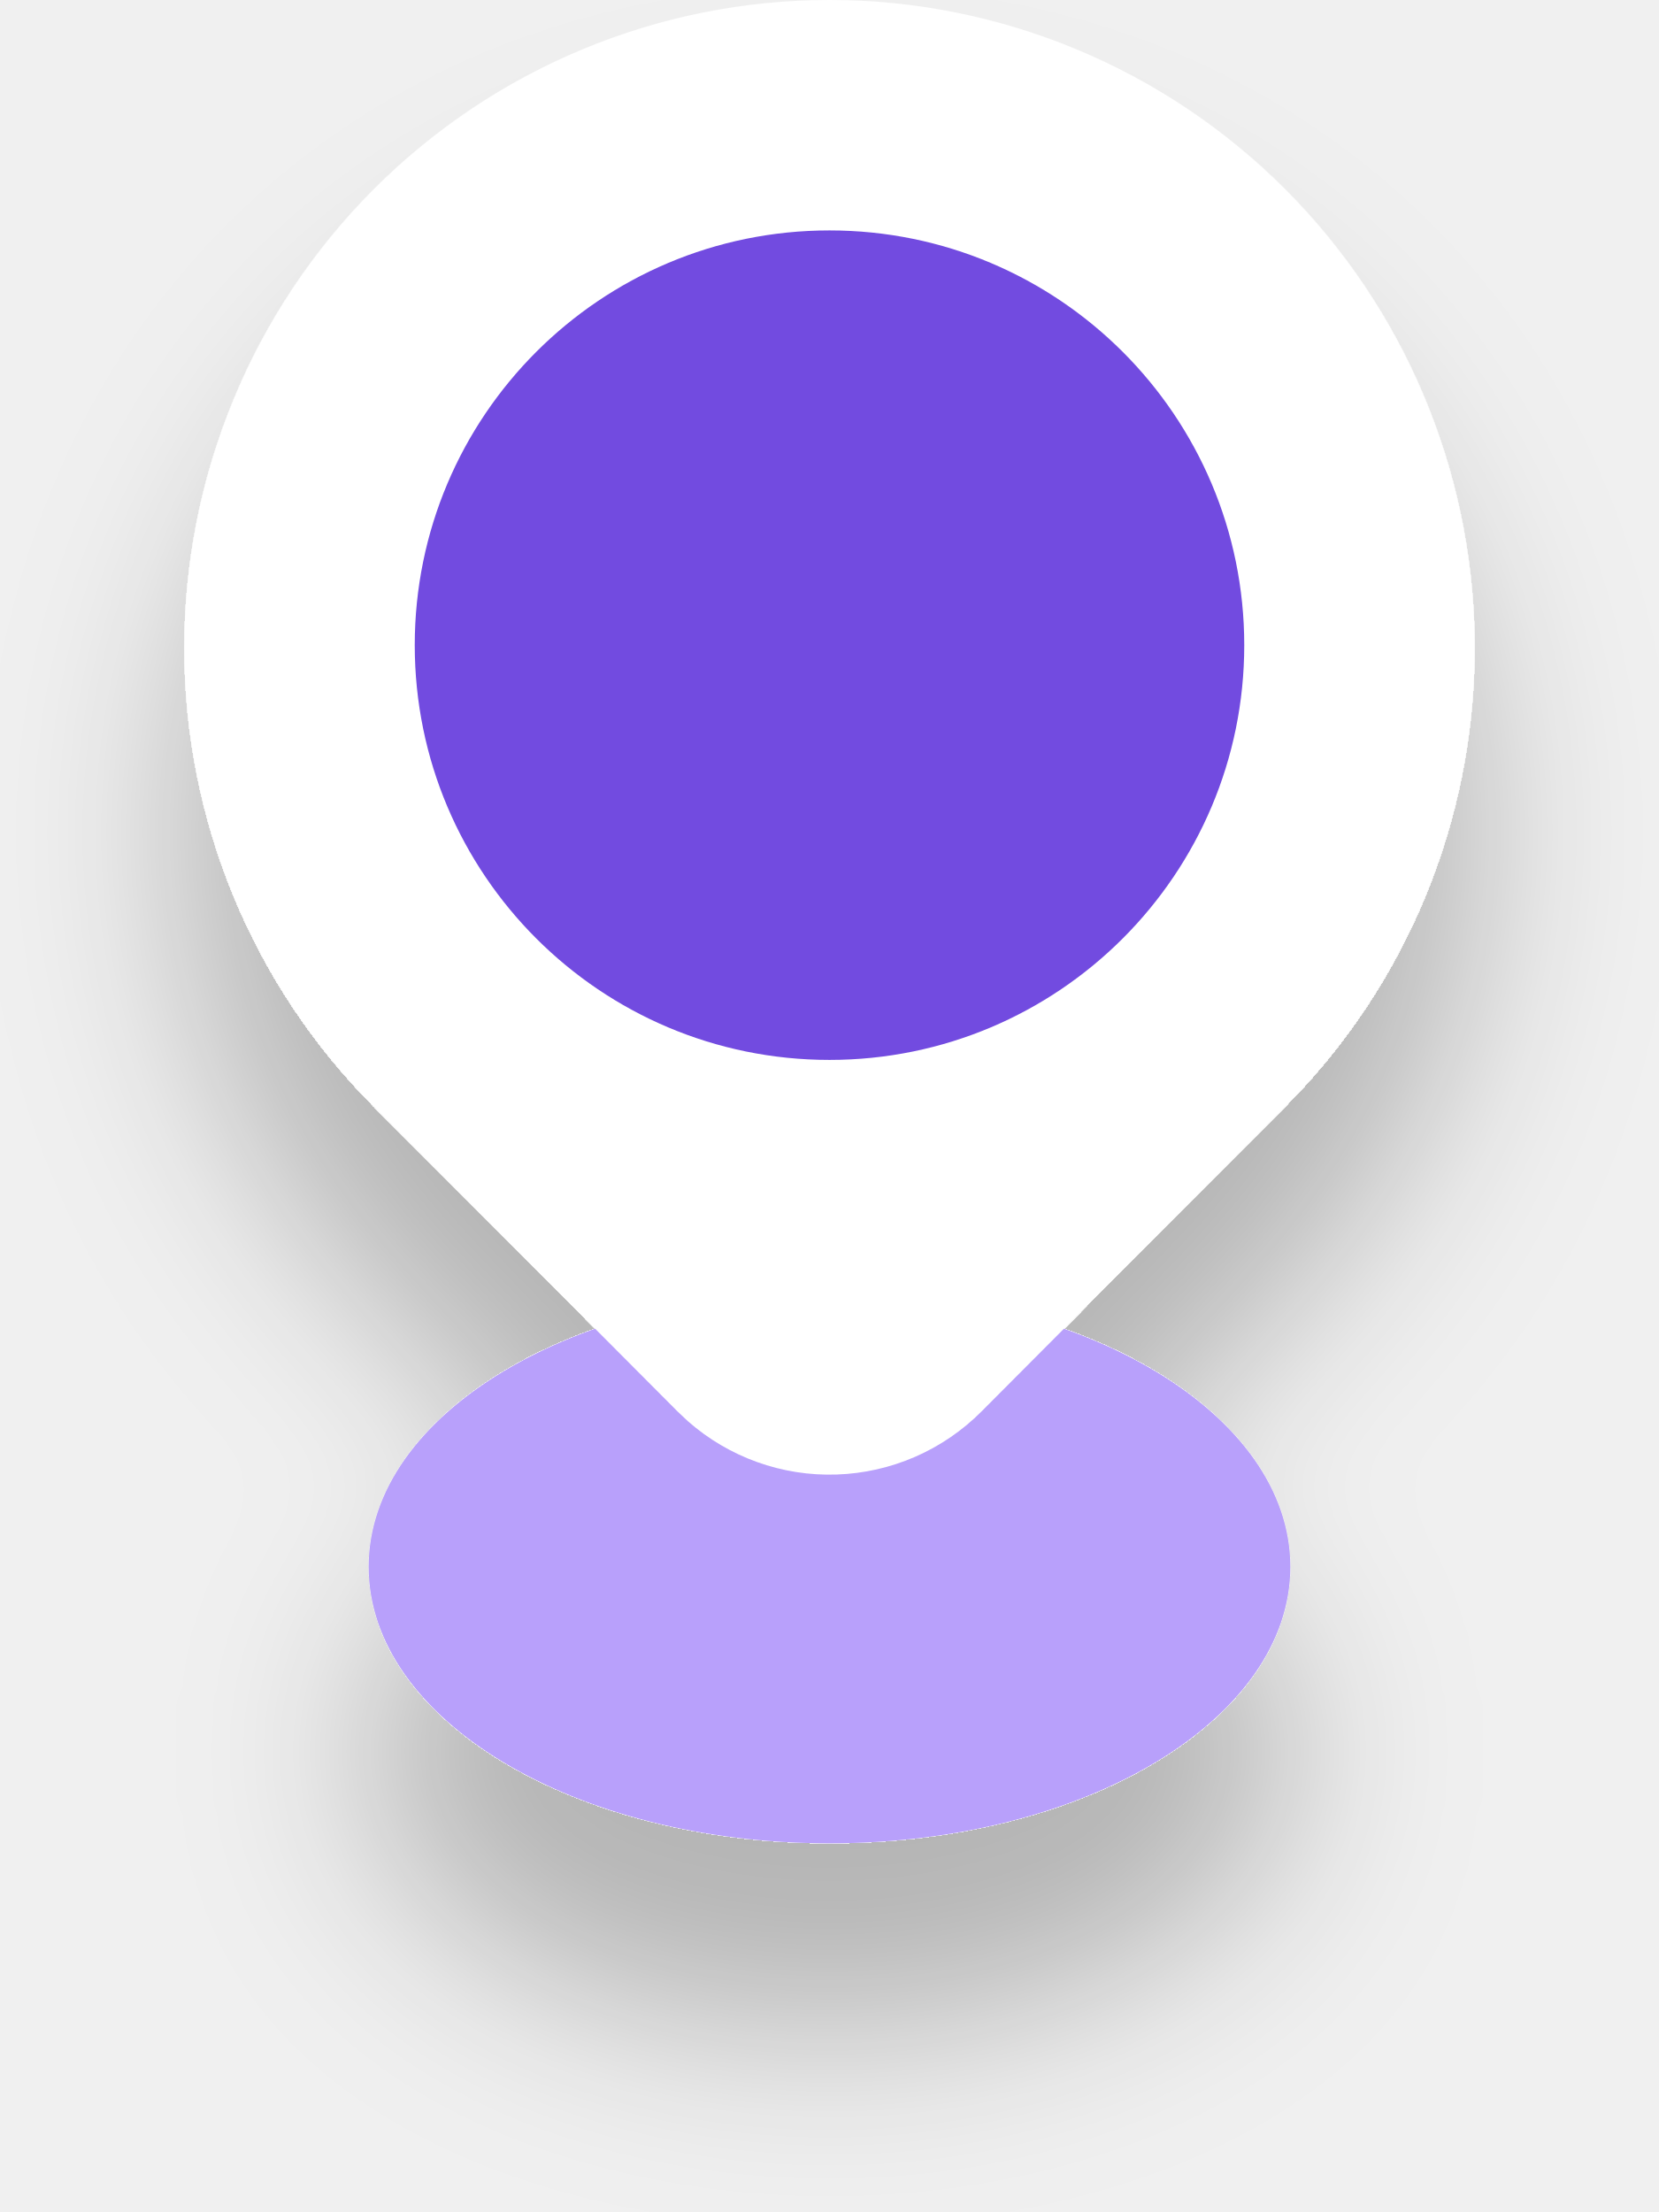
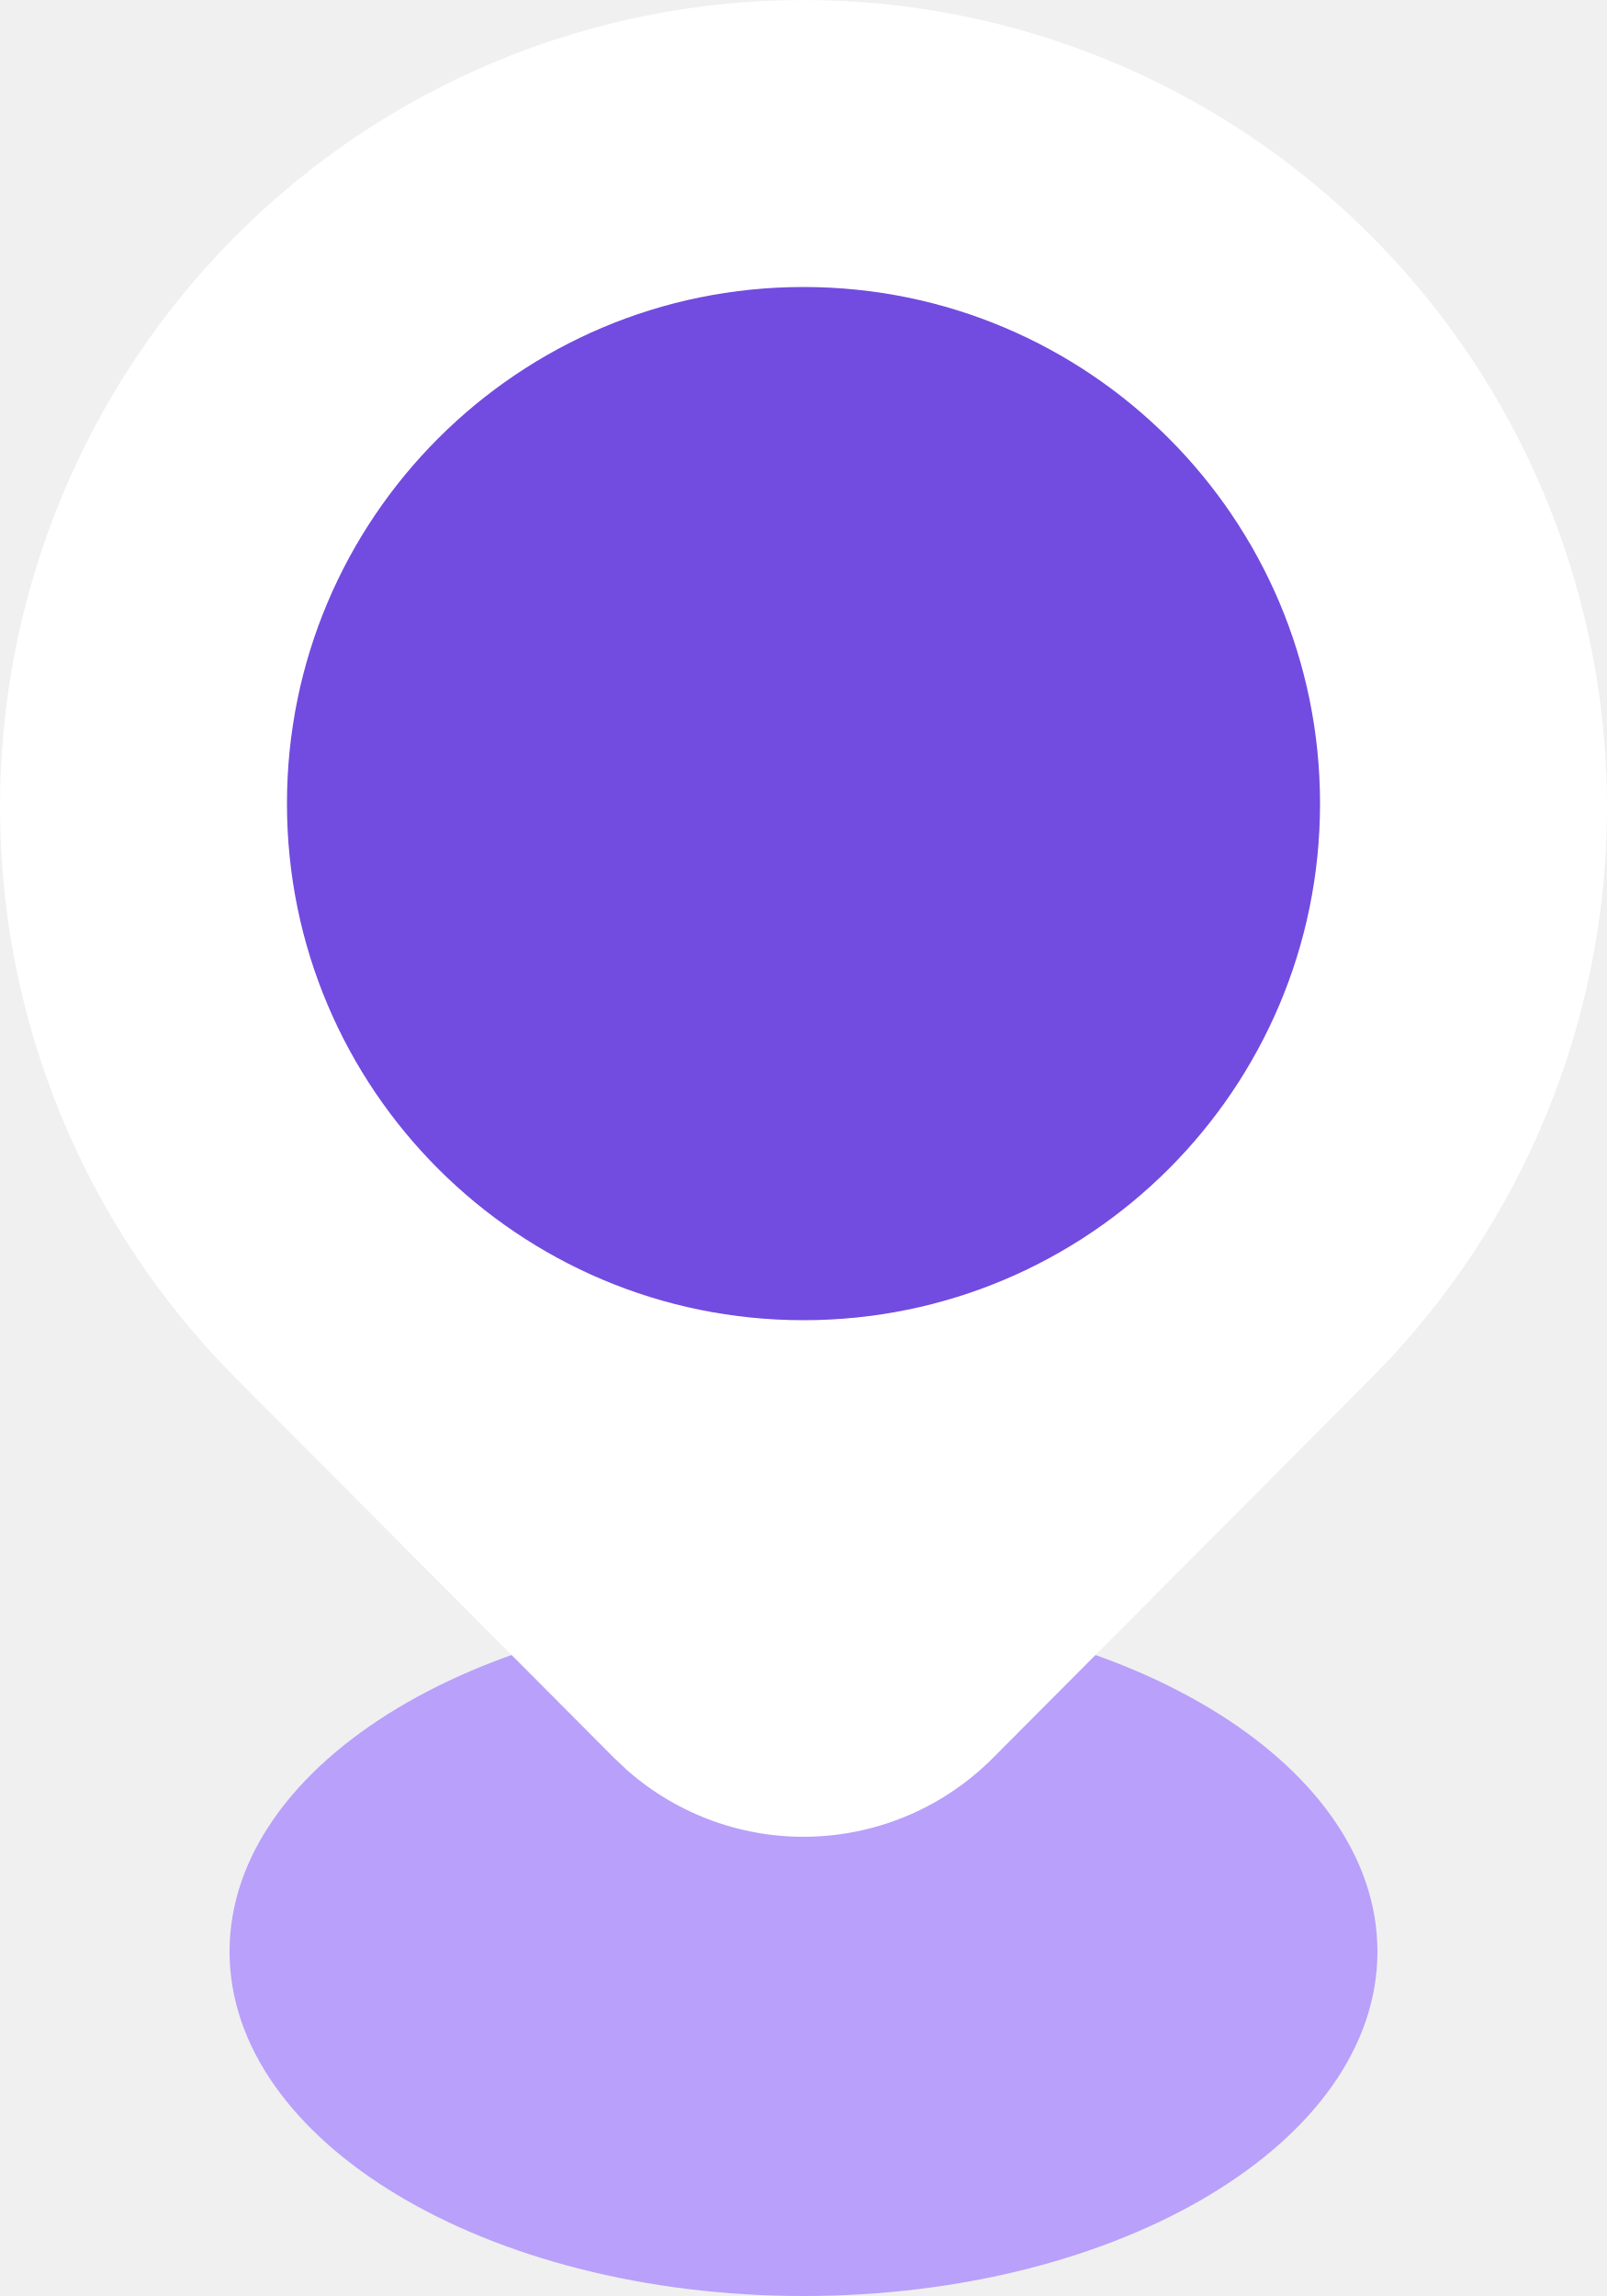
- <svg xmlns="http://www.w3.org/2000/svg" width="36" height="48" viewBox="0 0 36 48" fill="none">
-   <g filter="url(#filter0_d_1839_22181)">
-     <ellipse cx="18" cy="34" rx="10" ry="6" fill="#A07EFF" fill-opacity="0.7" />
-     <path d="M27.899 4.118C30.469 6.699 31.939 10.182 31.998 13.832C32.057 17.481 30.7 21.011 28.215 23.674L27.899 24.002L21.299 30.628C20.462 31.469 19.337 31.958 18.154 31.997C16.971 32.037 15.817 31.623 14.926 30.839L14.702 30.628L8.1 24C5.475 21.364 4 17.788 4 14.059C4 10.33 5.475 6.754 8.1 4.118C10.726 1.481 14.287 0 18 0C21.713 0 25.274 1.481 27.899 4.118ZM18 9.373C17.387 9.373 16.78 9.494 16.214 9.729C15.648 9.965 15.133 10.31 14.7 10.745C14.267 11.181 13.923 11.697 13.688 12.266C13.454 12.834 13.333 13.444 13.333 14.059C13.333 14.675 13.454 15.284 13.688 15.852C13.923 16.421 14.267 16.938 14.7 17.373C15.133 17.808 15.648 18.153 16.214 18.389C16.78 18.624 17.387 18.745 18 18.745C19.237 18.745 20.424 18.252 21.299 17.373C22.175 16.494 22.666 15.302 22.666 14.059C22.666 12.816 22.175 11.624 21.299 10.745C20.424 9.867 19.237 9.373 18 9.373Z" fill="white" />
-     <circle cx="18" cy="14" r="9" fill="#724BE0" />
-   </g>
-   <defs>
-     <filter id="filter0_d_1839_22181" x="0" y="0" width="36" height="48" filterUnits="userSpaceOnUse" color-interpolation-filters="sRGB">
-       <feFlood flood-opacity="0" result="BackgroundImageFix" />
-       <feColorMatrix in="SourceAlpha" type="matrix" values="0 0 0 0 0 0 0 0 0 0 0 0 0 0 0 0 0 0 127 0" result="hardAlpha" />
-       <feOffset dy="4" />
-       <feGaussianBlur stdDeviation="2" />
-       <feComposite in2="hardAlpha" operator="out" />
-       <feColorMatrix type="matrix" values="0 0 0 0 0 0 0 0 0 0 0 0 0 0 0 0 0 0 0.25 0" />
-       <feBlend mode="normal" in2="BackgroundImageFix" result="effect1_dropShadow_1839_22181" />
-       <feBlend mode="normal" in="SourceGraphic" in2="effect1_dropShadow_1839_22181" result="shape" />
-     </filter>
-   </defs>
+ <svg xmlns="http://www.w3.org/2000/svg" width="28" height="40" viewBox="0 0 28 40" fill="none">
+   <ellipse cx="14" cy="34" rx="10" ry="6" fill="#A07EFF" fill-opacity="0.7" />
+   <path d="M23.899 4.118C26.469 6.699 27.939 10.182 27.998 13.832C28.057 17.481 26.7 21.011 24.215 23.674L23.899 24.002L17.299 30.628C16.462 31.469 15.337 31.958 14.154 31.997C12.971 32.037 11.817 31.623 10.926 30.839L10.702 30.628L4.1 24C1.475 21.364 0 17.788 0 14.059C0 10.33 1.475 6.754 4.1 4.118C6.726 1.481 10.287 0 14 0C17.713 0 21.274 1.481 23.899 4.118ZM14 9.373C13.387 9.373 12.78 9.494 12.214 9.729C11.648 9.965 11.133 10.31 10.7 10.745C10.267 11.181 9.923 11.697 9.688 12.266C9.454 12.834 9.333 13.444 9.333 14.059C9.333 14.675 9.454 15.284 9.688 15.852C9.923 16.421 10.267 16.938 10.7 17.373C11.133 17.808 11.648 18.153 12.214 18.389C12.78 18.624 13.387 18.745 14 18.745C15.237 18.745 16.424 18.252 17.299 17.373C18.175 16.494 18.666 15.302 18.666 14.059C18.666 12.816 18.175 11.624 17.299 10.745C16.424 9.867 15.237 9.373 14 9.373Z" fill="white" />
+   <circle cx="14" cy="14" r="9" fill="#724BE0" />
</svg>
